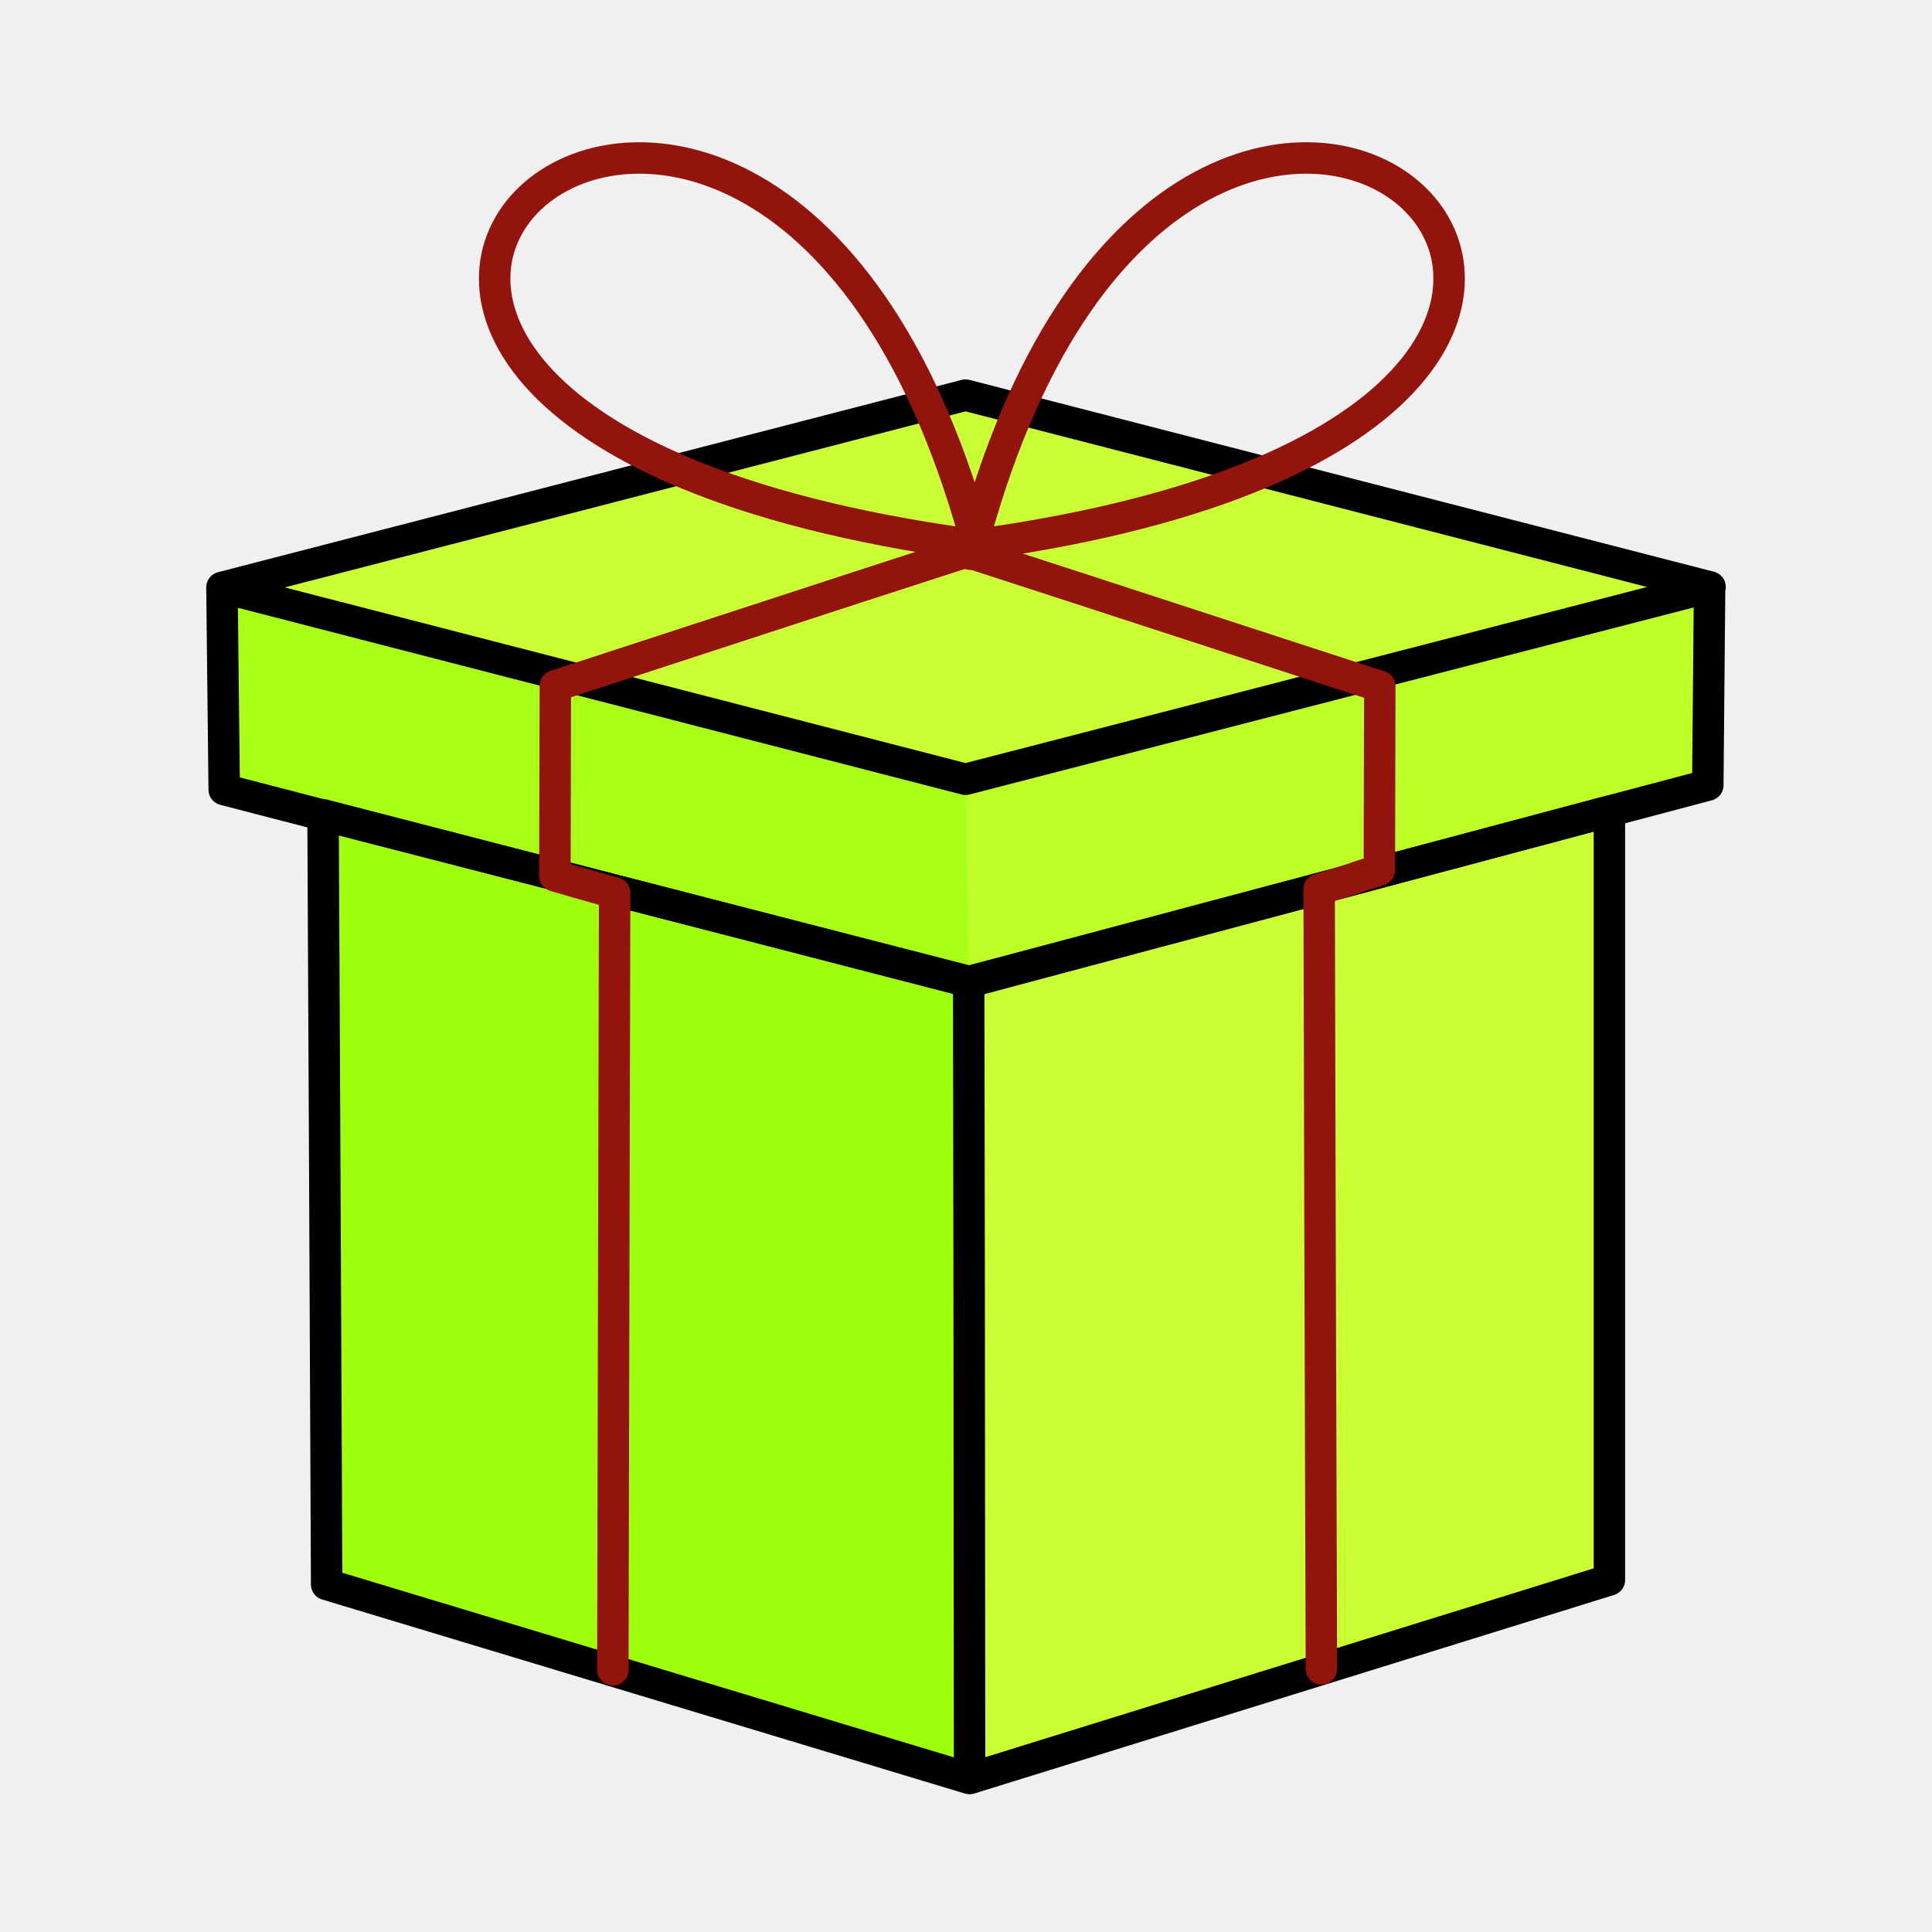
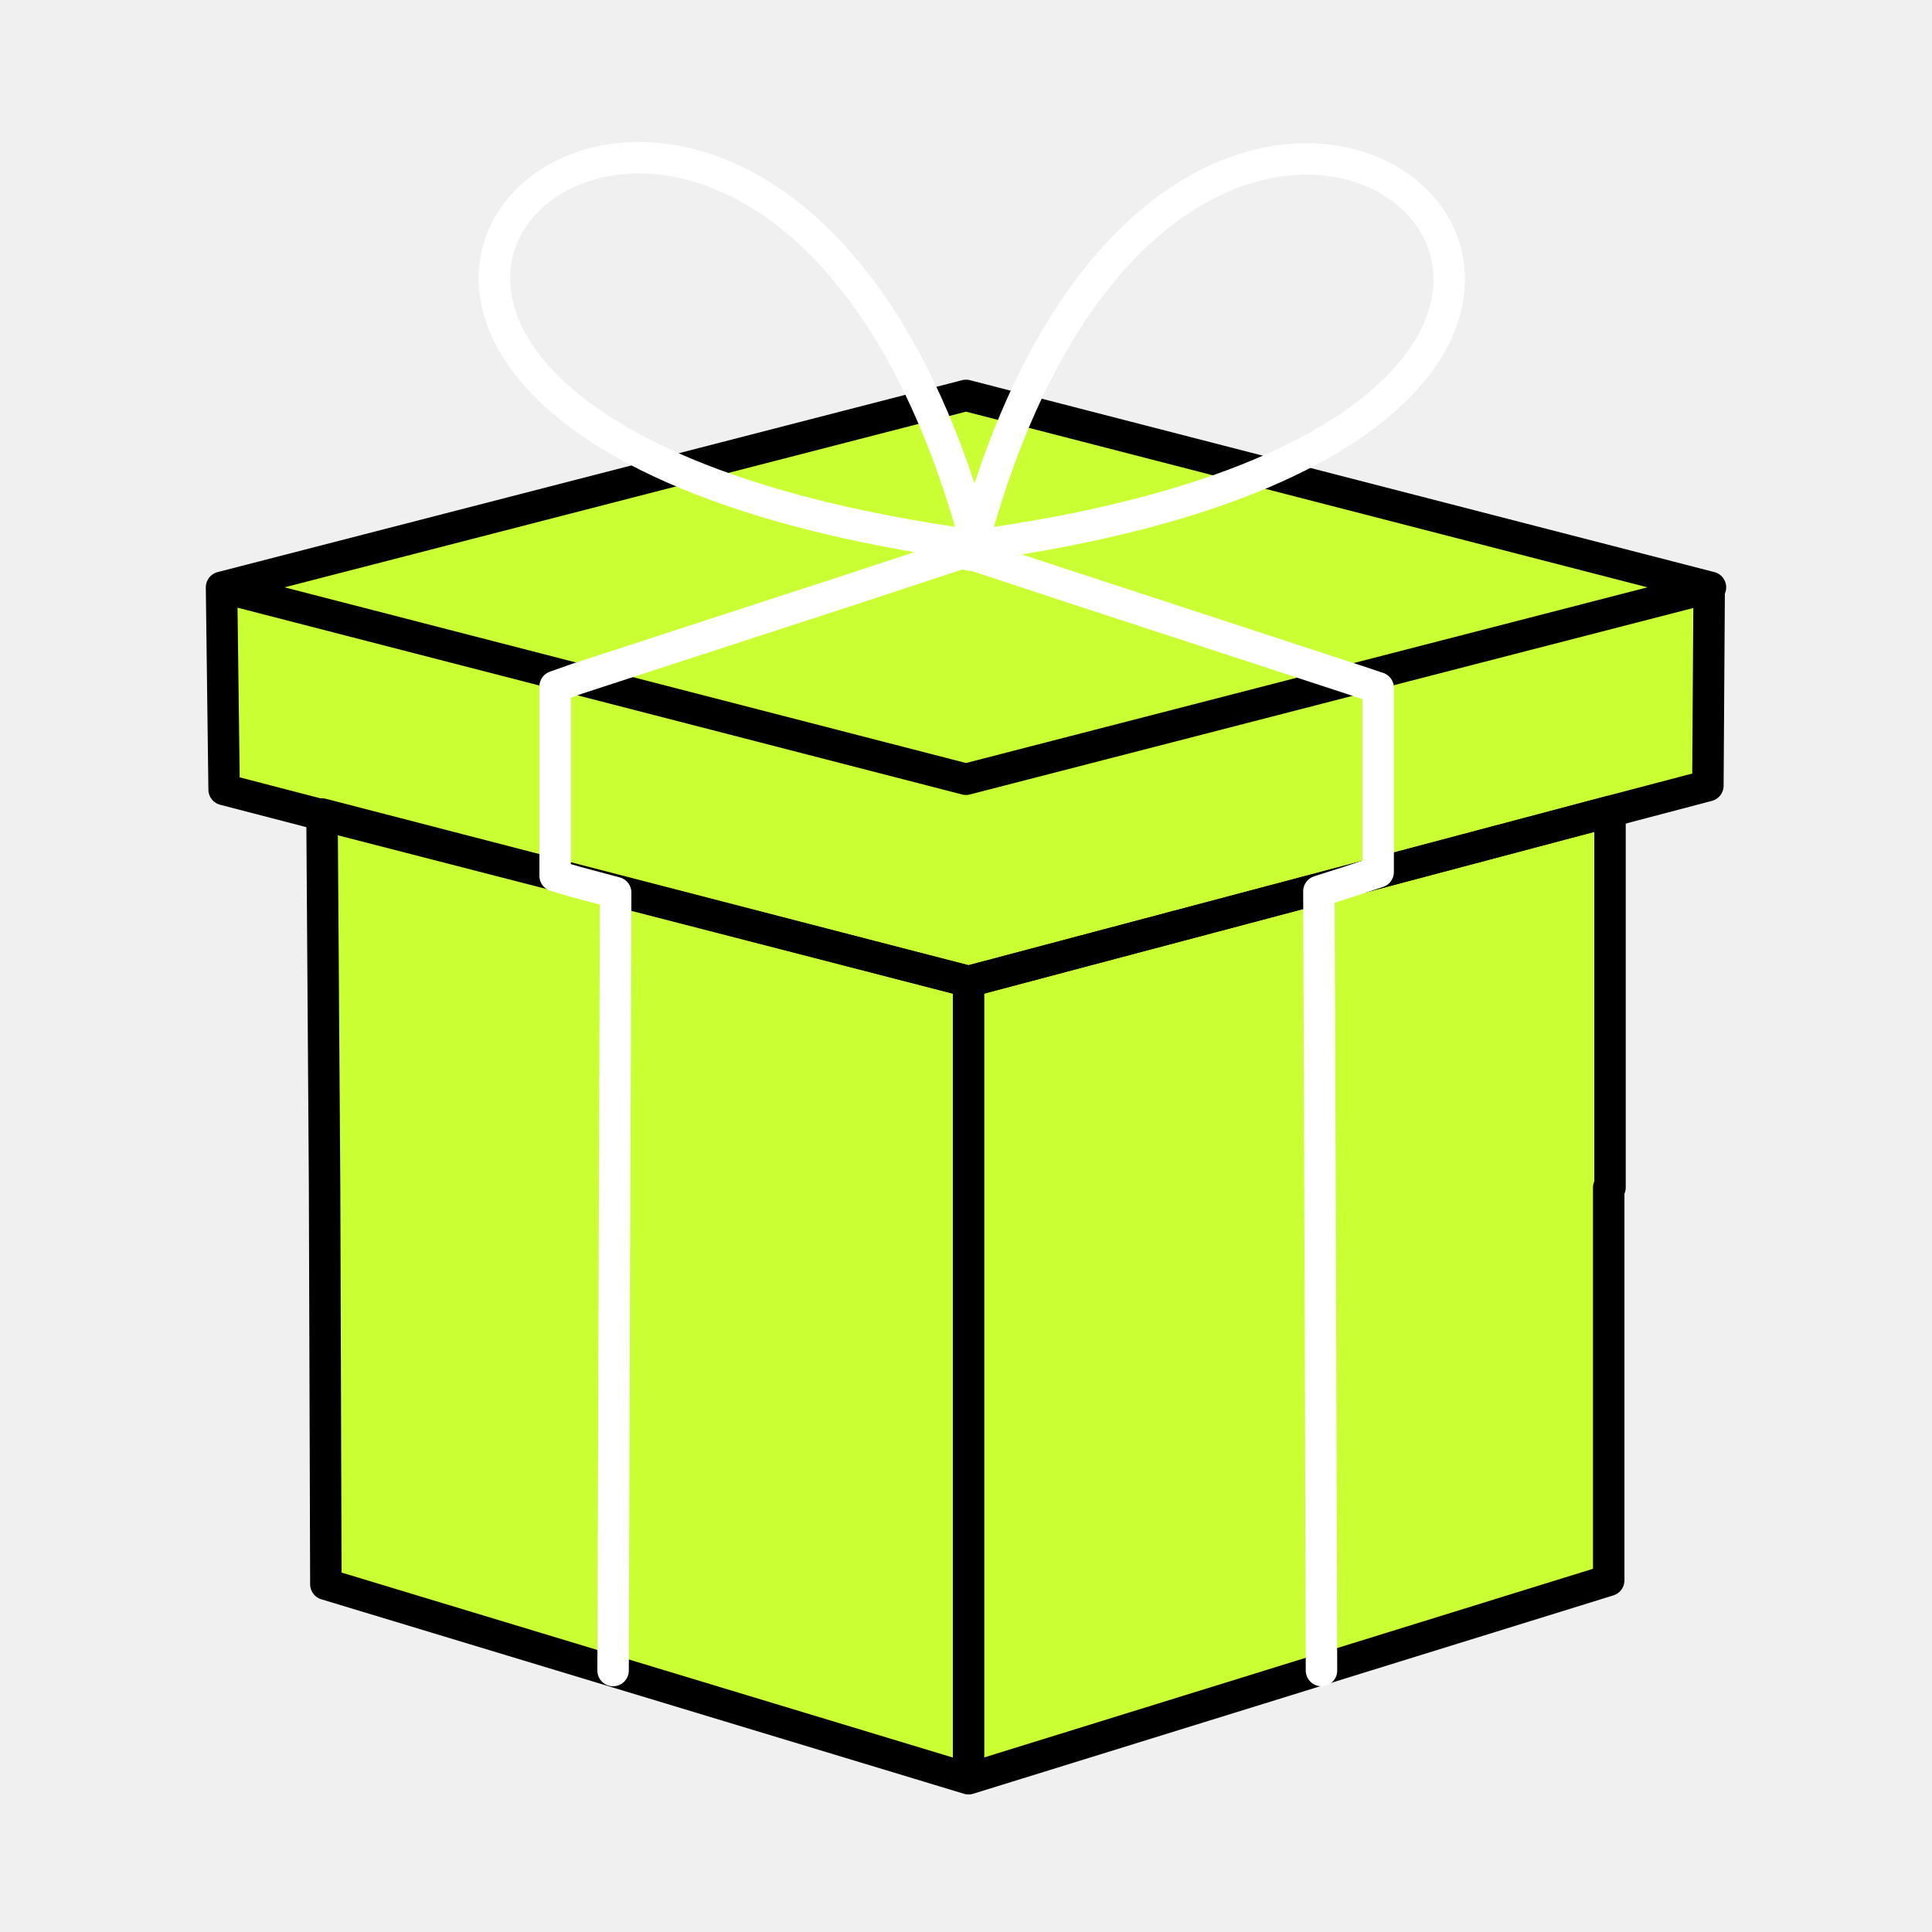
- <svg xmlns="http://www.w3.org/2000/svg" width="150" height="150" viewBox="0 0 430 430" fill="none">
-   <path d="M358.201 264.342V180.642V180.542L228.301 215.142L215.701 218.542L215.801 284.442L215.901 395.642C216.201 395.642 216.501 395.642 216.701 395.542L356.201 352.342C357.501 351.942 358.301 350.842 358.301 349.442L358.201 264.342Z" fill="#caff33" />
-   <path d="M215.8 395.642C215.6 395.642 215.3 395.642 215.1 395.542H215L74.8 353.242C74.7 353.242 74.7 353.142 74.6 353.142C74.5 353.142 74.4 353.042 74.4 353.042C74.3 352.942 74.1 352.942 74 352.842C73.9 352.742 73.8 352.742 73.7 352.642L73.6 352.542L73.5 352.442L73.4 352.242C73.4 352.242 73.4 352.142 73.3 352.142C73.2 352.042 73.2 351.942 73.1 351.842V351.742C73.1 351.642 73 351.642 73 351.542C73 351.542 73 351.542 73 351.442C73 351.442 73 351.442 73 351.342C73 351.342 73 351.342 73 351.242C73 351.142 73 351.142 73 351.042C73 350.942 73 350.942 73 350.942C73 350.942 73 350.942 73 350.842C73 350.742 73 350.542 73 350.442L72.3 263.642L71.9 181.442V181.342L215.6 218.542L215.7 284.442L215.8 395.642Z" fill="#caff33" />
-   <g style="mix-blend-mode:multiply">
-     <path d="M215.8 395.642C215.6 395.642 215.3 395.642 215.1 395.542H215L74.8 353.242C74.7 353.242 74.7 353.142 74.6 353.142C74.5 353.142 74.4 353.042 74.4 353.042C74.3 352.942 74.1 352.942 74 352.842C73.9 352.742 73.8 352.742 73.7 352.642L73.6 352.542L73.5 352.442L73.4 352.242V352.142C73.3 352.042 73.3 351.942 73.2 351.842V351.742C73.2 351.642 73.1 351.642 73.1 351.542C73.1 351.542 73.1 351.542 73.1 351.442C73.1 351.442 73.1 351.442 73.1 351.342C73.1 351.342 73.1 351.342 73.1 351.242C73.1 351.142 73.1 351.142 73.1 351.042C73.1 350.942 73.1 350.942 73.1 350.942C73.1 350.942 73.1 350.942 73.1 350.842C73.1 350.742 73.1 350.542 73.1 350.442L72.3 263.642L71.9 181.442V181.342L215.6 218.542L215.7 284.442L215.8 395.642Z" fill="#caff33" />
+ <svg xmlns="http://www.w3.org/2000/svg" version="1.1" id="Layer_1" x="0px" y="0px" viewBox="0 0 150 150" style="enable-background:new 0 0 150 150;" xml:space="preserve">
+   <style type="text/css">
+ 	.st0{fill:#CAFF33;}
+ 	.st1{opacity:0.3;}
+ 	.st2{opacity:0.5;}
+ 	.st3{fill:none;stroke:#000000;stroke-width:2.442;stroke-linecap:round;stroke-linejoin:round;stroke-miterlimit:1.256;}
+ 	.st4{fill:none;stroke:#FFFFFF;stroke-width:2.442;stroke-linecap:round;stroke-linejoin:round;stroke-miterlimit:1.256;}
+ 	.st5{fill:none;stroke:#FFFFFF;stroke-width:2.442;stroke-linecap:round;stroke-miterlimit:1.256;}
+ </style>
+   <path class="st0" d="M125,92.2V63v0L79.6,75l-4.4,1.2l0,23l0,38.8c0.1,0,0.2,0,0.3,0l48.7-15.1c0.5-0.1,0.7-0.5,0.7-1L125,92.2z" />
+   <path class="st0" d="M75.3,138c-0.1,0-0.2,0-0.2,0h0l-48.9-14.8c0,0,0,0-0.1,0c0,0-0.1,0-0.1,0c0,0-0.1,0-0.1-0.1c0,0-0.1,0-0.1-0.1  l0,0l0,0l0-0.1c0,0,0,0,0,0c0,0,0-0.1-0.1-0.1v0c0,0,0,0,0-0.1c0,0,0,0,0,0c0,0,0,0,0,0c0,0,0,0,0,0c0,0,0,0,0-0.1s0,0,0,0s0,0,0,0  c0,0,0-0.1,0-0.1L25.2,92l-0.1-28.7v0l50.1,13l0,23L75.3,138z" />
+   <g>
+     <path class="st0" d="M75.3,138c-0.1,0-0.2,0-0.2,0h0l-48.9-14.8c0,0,0,0-0.1,0c0,0-0.1,0-0.1,0c0,0-0.1,0-0.1-0.1   c0,0-0.1,0-0.1-0.1l0,0l0,0l0-0.1v0c0,0,0-0.1-0.1-0.1v0c0,0,0,0,0-0.1c0,0,0,0,0,0c0,0,0,0,0,0c0,0,0,0,0,0c0,0,0,0,0-0.1s0,0,0,0   s0,0,0,0c0,0,0-0.1,0-0.1L25.2,92l-0.1-28.7v0l50.1,13l0,23L75.3,138z" />
  </g>
-   <path d="M380.5 132.942L380.1 172.542C380.1 172.642 380.1 172.742 380.1 172.842C380 174.042 379.1 175.142 377.9 175.442L358.2 180.742L215.7 218.642L71.9 181.442L52.1 176.342C50.8 176.042 49.9 174.842 49.8 173.442L49.4 132.942C49.4 132.142 49.8 131.442 50.3 130.942L214.9 173.442L379.6 130.942C380 131.442 380.3 131.942 380.4 132.642C380.5 132.742 380.5 132.842 380.5 132.942Z" fill="#caff33" />
-   <path d="M379.701 130.942C379.301 130.542 378.901 130.242 378.401 130.142L215.801 88.142C215.301 88.042 214.801 88.042 214.301 88.142L51.601 130.142C51.101 130.242 50.601 130.542 50.301 130.942L214.901 173.442L379.701 130.942Z" fill="#caff33" />
-   <g style="mix-blend-mode:multiply" opacity="0.3">
-     <path d="M379.7 130.942L215 173.442L50.3 130.942C49.8 131.442 49.5 132.142 49.4 132.942L49.8 173.442C49.8 174.842 50.7 175.942 52 176.342L71.8 181.442L215.5 218.542L228.1 215.142L358.1 180.642L377.8 175.442C379 175.142 379.9 174.042 380 172.842C380 172.742 380 172.642 380 172.542L380.4 132.642C380.4 131.942 380.1 131.342 379.7 130.942Z" fill="#caff33" />
+   <path class="st0" d="M132.7,46.4l-0.1,13.8c0,0,0,0.1,0,0.1c0,0.4-0.3,0.8-0.8,0.9L125,63L75.2,76.3l-50.2-13l-6.9-1.8  c-0.5-0.1-0.8-0.5-0.8-1l-0.1-14.1c0-0.3,0.1-0.5,0.3-0.7L75,60.5l57.5-14.8c0.1,0.2,0.2,0.3,0.3,0.6  C132.7,46.3,132.7,46.3,132.7,46.4z" />
+   <path class="st0" d="M132.5,45.7c-0.1-0.1-0.3-0.2-0.5-0.3L75.3,30.7c-0.2,0-0.3,0-0.5,0L18,45.4c-0.2,0-0.3,0.1-0.5,0.3L75,60.5  L132.5,45.7z" />
+   <g class="st1">
+     <path class="st0" d="M132.5,45.7L75,60.5L17.5,45.7c-0.2,0.2-0.3,0.4-0.3,0.7l0.1,14.1c0,0.5,0.3,0.9,0.8,1l6.9,1.8l50.1,12.9   l4.4-1.2l45.3-12l6.9-1.8c0.4-0.1,0.7-0.5,0.8-0.9c0,0,0-0.1,0-0.1l0.1-13.9C132.7,46,132.6,45.8,132.5,45.7z" />
  </g>
-   <g style="mix-blend-mode:multiply" opacity="0.5">
-     <path d="M215.6 218.542L71.9 181.442L52.1 176.342C50.8 176.042 49.9 174.842 49.8 173.442L49.4 132.942C49.4 132.142 49.8 131.442 50.3 130.942L214.9 173.442L215.6 218.542Z" fill="#caff33" />
+   <g class="st2">
+     <path class="st0" d="M75.2,76.2L25.1,63.3l-6.9-1.8c-0.5-0.1-0.8-0.5-0.8-1l-0.1-14.1c0-0.3,0.1-0.5,0.3-0.7L75,60.5L75.2,76.2z" />
  </g>
-   <path d="M380.5 130.642L380.1 174.742L358.2 180.542L215.7 218.442L71.9 181.442L49.9 175.742L49.4 130.742M214.9 87.942L49.4 130.742L214.9 173.442L380.6 130.642L214.9 87.942Z" stroke="#000" stroke-width="7" stroke-miterlimit="3.6" stroke-linecap="round" stroke-linejoin="round" />
-   <path d="M215.6 218.542L215.7 284.442L215.8 395.742M358.2 264.342V180.642V180.542L215.7 218.542L71.9 181.342V181.442L72.3 263.642L72.7 352.642L215.8 395.842L358.2 351.642V264.342Z" stroke="#000" stroke-width="7" stroke-miterlimit="3.6" stroke-linecap="round" stroke-linejoin="round" />
-   <path d="M215.4 122.742L191 130.642L128.5 151.042L123.6 152.642L123.5 194.442V194.942L128.3 196.342L136.8 198.742L136.6 281.742L136.4 371.642M215.4 122.842L216 123.042L216.1 123.142L239.5 130.742L301.8 151.042L307.1 152.742L307 193.642L302.6 195.042L300.9 195.642L293.6 197.942L293.8 276.442L294.1 371.442" stroke="#92140C" stroke-width="7" stroke-miterlimit="3.6" stroke-linecap="round" stroke-linejoin="round" />
-   <path d="M215.799 121.142C2.099 91.542 170.699 -57.858 217.999 123.342" stroke="#92140C" stroke-width="7" stroke-miterlimit="3.6" stroke-linecap="round" />
-   <path d="M218.1 121.142C429.2 91.542 262.7 -57.858 215.9 123.342" stroke="#92140C" stroke-width="7" stroke-miterlimit="3.6" stroke-linecap="round" />
+   <path class="st3" d="M132.7,45.6L132.6,61l-7.6,2L75.2,76.2L25.1,63.3l-7.7-2l-0.2-15.7 M75,30.7L17.2,45.6L75,60.5l57.8-14.9  L75,30.7z" />
+   <path class="st3" d="M75.2,76.2l0,23l0,38.8 M125,92.2V63v0L75.2,76.2l-50.2-13v0L25.2,92l0.1,31l49.9,15.1l49.7-15.4V92.2z" />
+   <path class="st4" d="M75.1,42.8l-8.5,2.8l-21.8,7.1l-1.7,0.6l0,14.6V68l1.7,0.5l3,0.8l-0.1,29l-0.1,31.4 M75.1,42.9l0.2,0.1l0,0  l8.2,2.7l21.7,7.1l1.8,0.6l0,14.3l-1.5,0.5l-0.6,0.2l-2.5,0.8l0.1,27.4l0.1,33.1" />
+   <path class="st5" d="M75.3,42.3C0.7,31.9,59.5-20.2,76,43" />
+   <path class="st5" d="M76.1,42.3c73.6-10.3,15.6-62.4-0.8,0.8" />
</svg>
